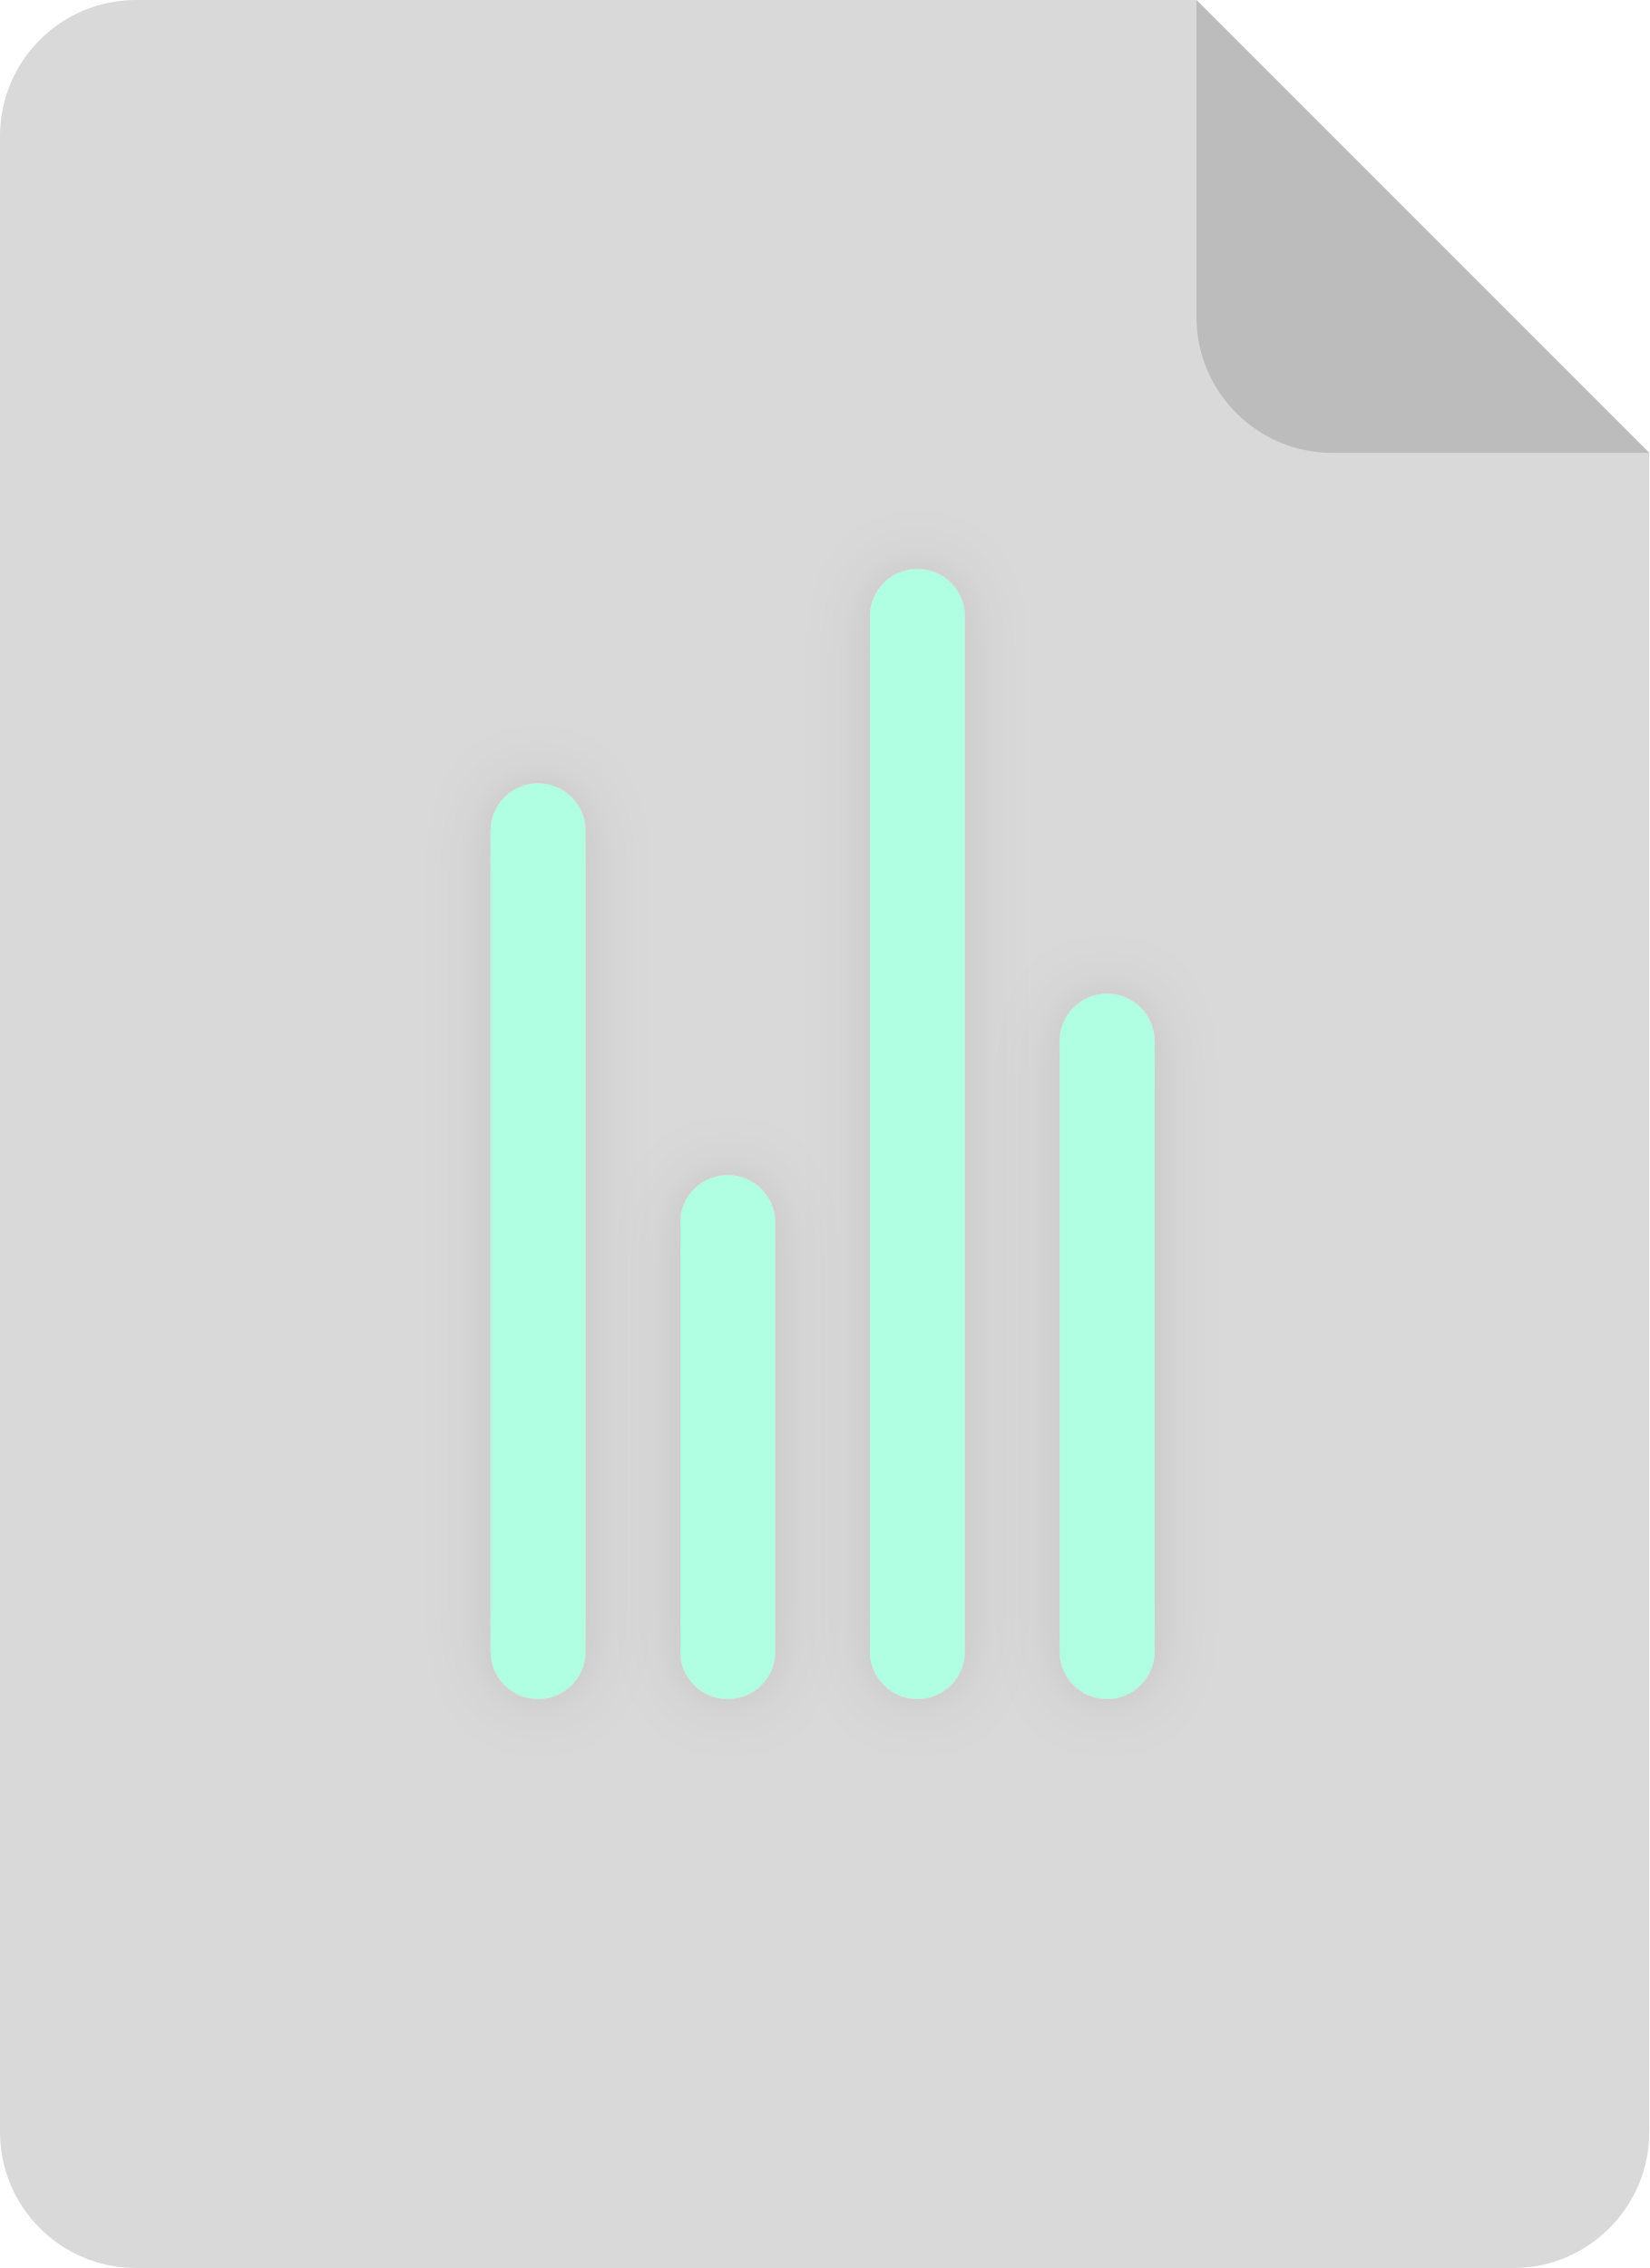
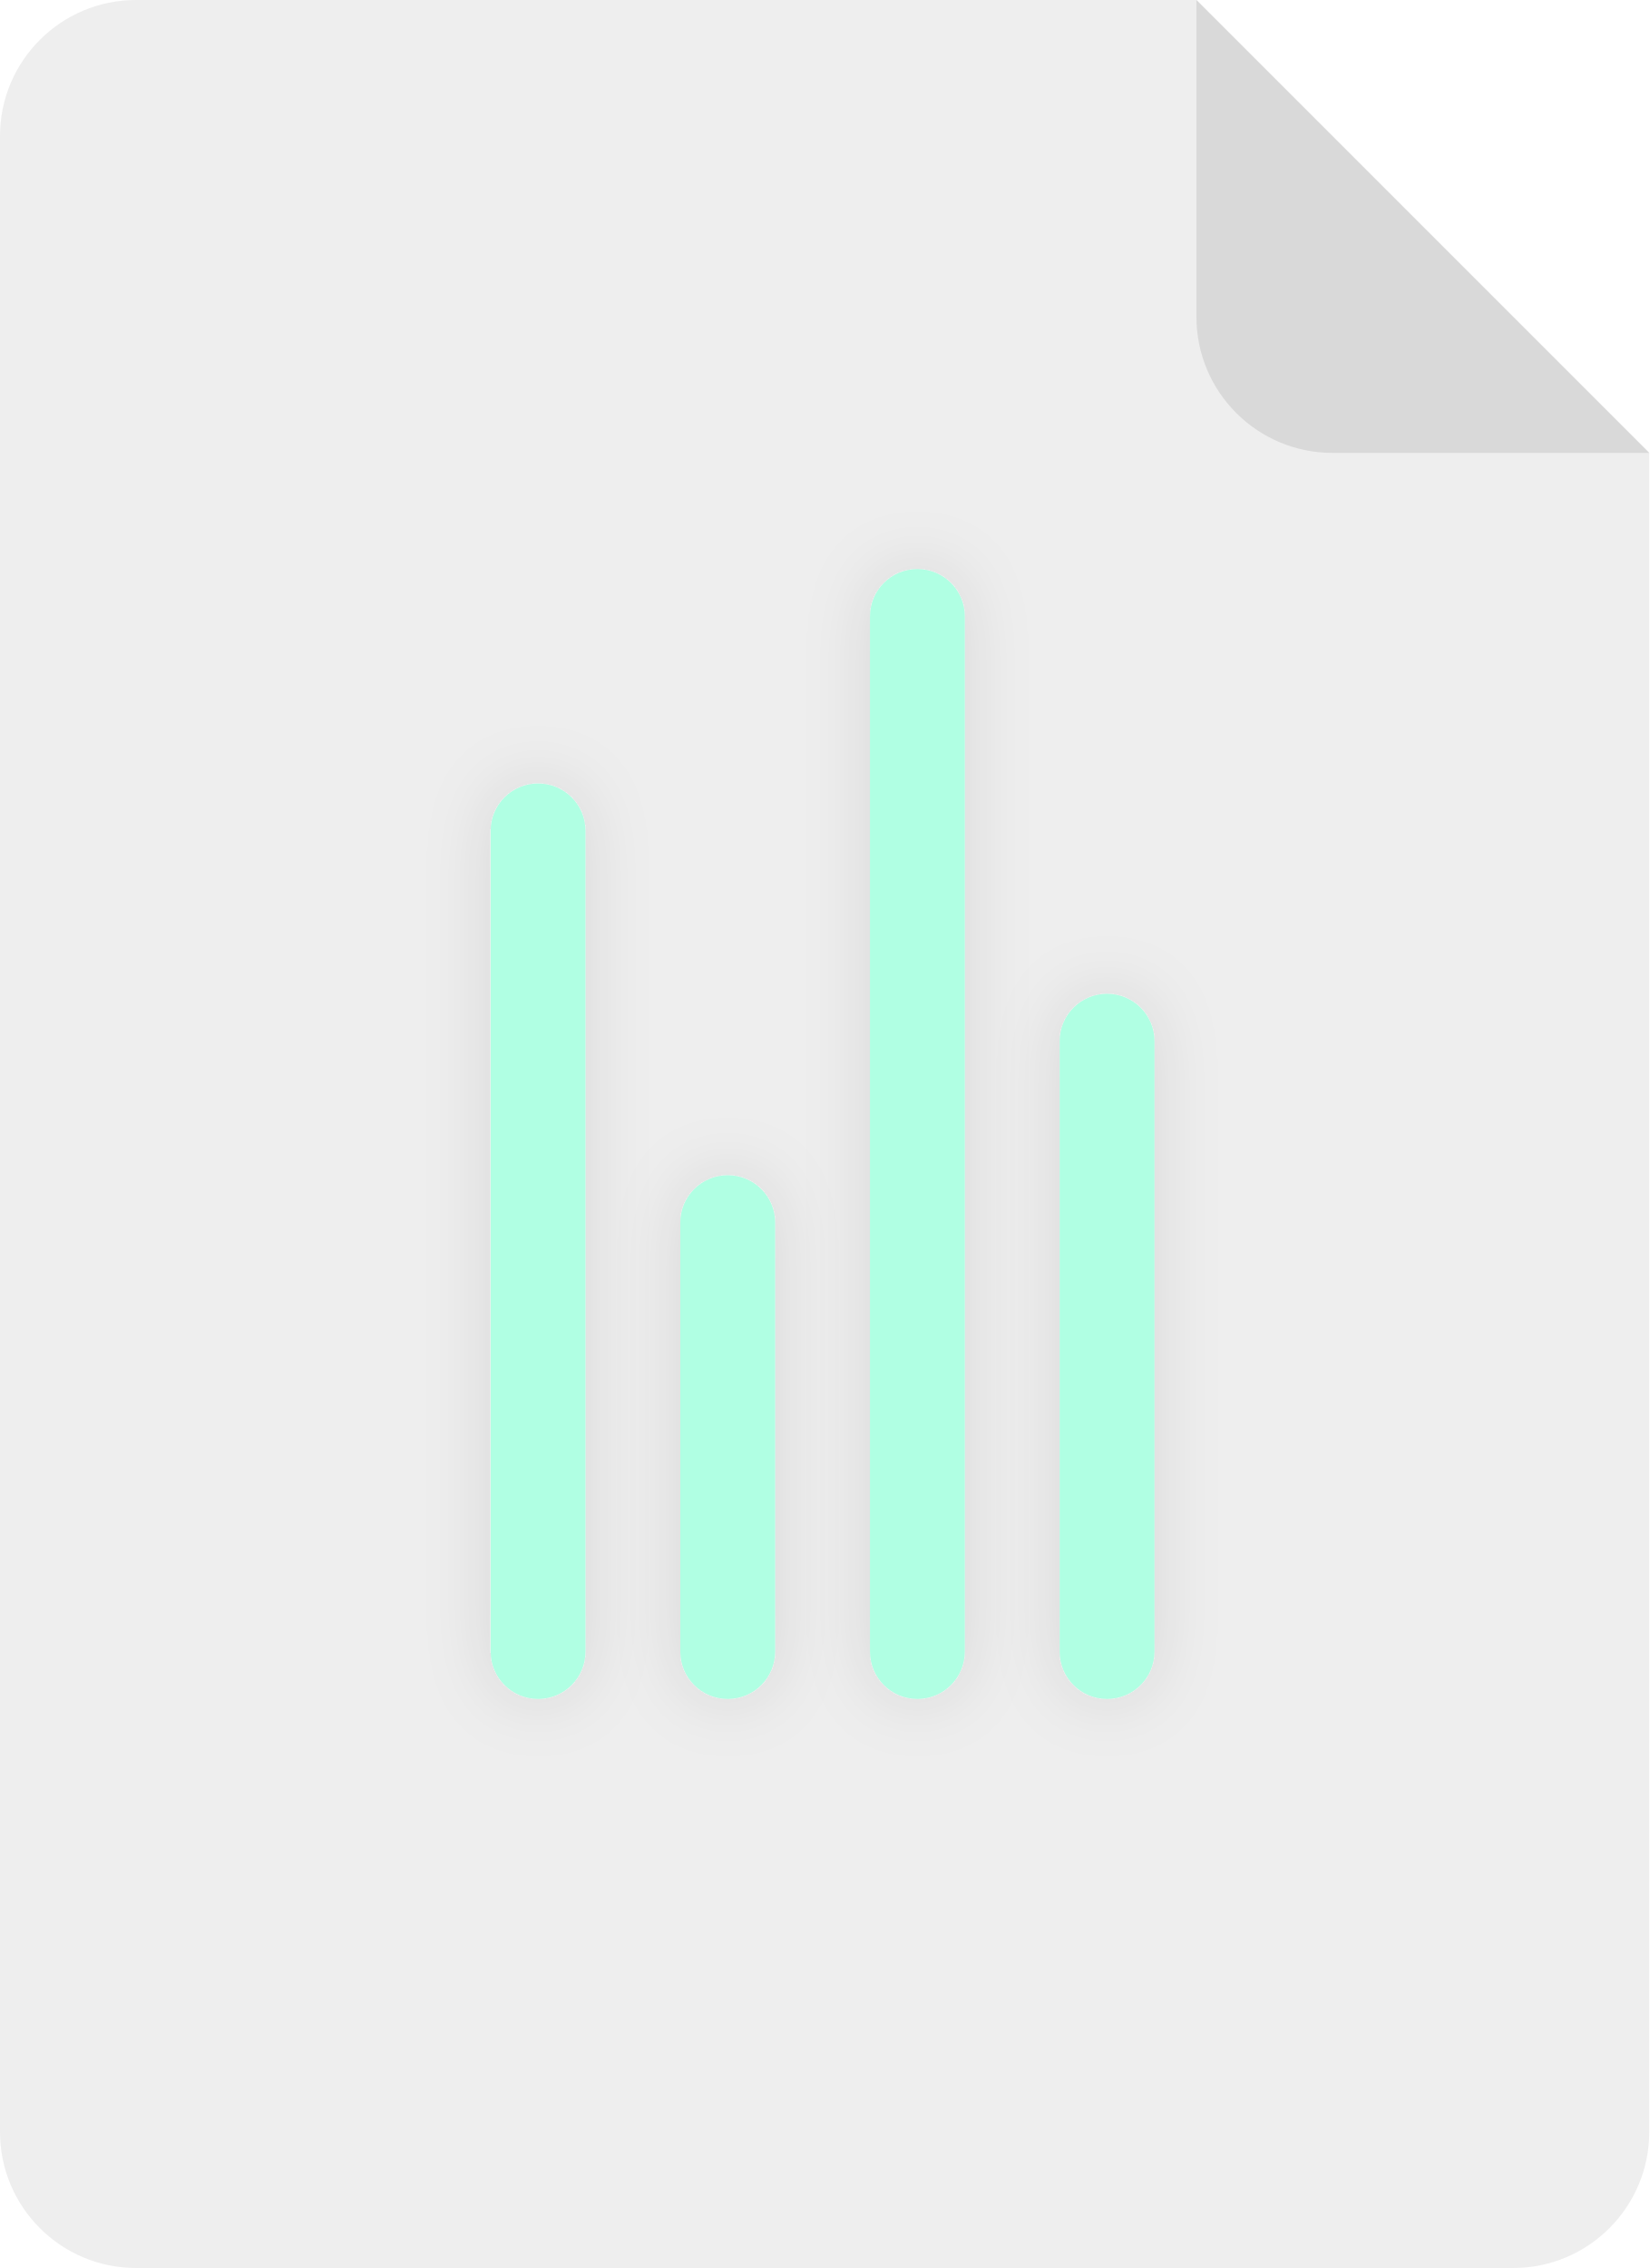
<svg xmlns="http://www.w3.org/2000/svg" width="400" height="550" viewBox="0 0 400 550" fill="none">
-   <path fill-rule="evenodd" clip-rule="evenodd" d="M290.173 0H33C14.775 0 0 14.775 0 33V517C0 535.225 14.775 550 33 550H367C385.225 550 400 535.225 400 517V109.827L290.173 0Z" fill="#D9D9D9" />
-   <path fill-rule="evenodd" clip-rule="evenodd" d="M290.173 0L400 109.827L323.173 109.827C304.948 109.827 290.173 95.052 290.173 76.827V0Z" fill="#BCBCBC" />
+   <path fill-rule="evenodd" clip-rule="evenodd" d="M290.173 0H33C14.775 0 0 14.775 0 33V517C0 535.225 14.775 550 33 550H367C385.225 550 400 535.225 400 517V109.827L290.173 0Z" fill="#EEEEEE" />
+   <path fill-rule="evenodd" clip-rule="evenodd" d="M290.173 0L400 109.827L323.173 109.827C304.948 109.827 290.173 95.052 290.173 76.827V0Z" fill="#D9D9D9" />
  <g filter="url(#filter0_d_105_127)">
    <rect x="119" y="190" width="23" height="222" rx="11.5" fill="#B0FFE3" />
  </g>
  <g filter="url(#filter1_d_105_127)">
    <rect x="165" y="285" width="23" height="127" rx="11.5" fill="#B0FFE3" />
  </g>
  <g filter="url(#filter2_d_105_127)">
    <rect x="211" y="138" width="23" height="274" rx="11.5" fill="#B0FFE3" />
  </g>
  <g filter="url(#filter3_d_105_127)">
    <rect x="257" y="241" width="23" height="171" rx="11.5" fill="#B0FFE3" />
  </g>
  <defs>
    <filter id="filter0_d_105_127" x="103" y="174" width="55" height="254" filterUnits="userSpaceOnUse" color-interpolation-filters="sRGB">
      <feFlood flood-opacity="0" result="BackgroundImageFix" />
      <feColorMatrix in="SourceAlpha" type="matrix" values="0 0 0 0 0 0 0 0 0 0 0 0 0 0 0 0 0 0 127 0" result="hardAlpha" />
      <feOffset />
      <feGaussianBlur stdDeviation="8" />
      <feComposite in2="hardAlpha" operator="out" />
      <feColorMatrix type="matrix" values="0 0 0 0 0 0 0 0 0 0 0 0 0 0 0 0 0 0 0.1 0" />
      <feBlend mode="normal" in2="BackgroundImageFix" result="effect1_dropShadow_105_127" />
      <feBlend mode="normal" in="SourceGraphic" in2="effect1_dropShadow_105_127" result="shape" />
    </filter>
    <filter id="filter1_d_105_127" x="149" y="269" width="55" height="159" filterUnits="userSpaceOnUse" color-interpolation-filters="sRGB">
      <feFlood flood-opacity="0" result="BackgroundImageFix" />
      <feColorMatrix in="SourceAlpha" type="matrix" values="0 0 0 0 0 0 0 0 0 0 0 0 0 0 0 0 0 0 127 0" result="hardAlpha" />
      <feOffset />
      <feGaussianBlur stdDeviation="8" />
      <feComposite in2="hardAlpha" operator="out" />
      <feColorMatrix type="matrix" values="0 0 0 0 0 0 0 0 0 0 0 0 0 0 0 0 0 0 0.1 0" />
      <feBlend mode="normal" in2="BackgroundImageFix" result="effect1_dropShadow_105_127" />
      <feBlend mode="normal" in="SourceGraphic" in2="effect1_dropShadow_105_127" result="shape" />
    </filter>
    <filter id="filter2_d_105_127" x="195" y="122" width="55" height="306" filterUnits="userSpaceOnUse" color-interpolation-filters="sRGB">
      <feFlood flood-opacity="0" result="BackgroundImageFix" />
      <feColorMatrix in="SourceAlpha" type="matrix" values="0 0 0 0 0 0 0 0 0 0 0 0 0 0 0 0 0 0 127 0" result="hardAlpha" />
      <feOffset />
      <feGaussianBlur stdDeviation="8" />
      <feComposite in2="hardAlpha" operator="out" />
      <feColorMatrix type="matrix" values="0 0 0 0 0 0 0 0 0 0 0 0 0 0 0 0 0 0 0.1 0" />
      <feBlend mode="normal" in2="BackgroundImageFix" result="effect1_dropShadow_105_127" />
      <feBlend mode="normal" in="SourceGraphic" in2="effect1_dropShadow_105_127" result="shape" />
    </filter>
    <filter id="filter3_d_105_127" x="241" y="225" width="55" height="203" filterUnits="userSpaceOnUse" color-interpolation-filters="sRGB">
      <feFlood flood-opacity="0" result="BackgroundImageFix" />
      <feColorMatrix in="SourceAlpha" type="matrix" values="0 0 0 0 0 0 0 0 0 0 0 0 0 0 0 0 0 0 127 0" result="hardAlpha" />
      <feOffset />
      <feGaussianBlur stdDeviation="8" />
      <feComposite in2="hardAlpha" operator="out" />
      <feColorMatrix type="matrix" values="0 0 0 0 0 0 0 0 0 0 0 0 0 0 0 0 0 0 0.1 0" />
      <feBlend mode="normal" in2="BackgroundImageFix" result="effect1_dropShadow_105_127" />
      <feBlend mode="normal" in="SourceGraphic" in2="effect1_dropShadow_105_127" result="shape" />
    </filter>
  </defs>
</svg>
